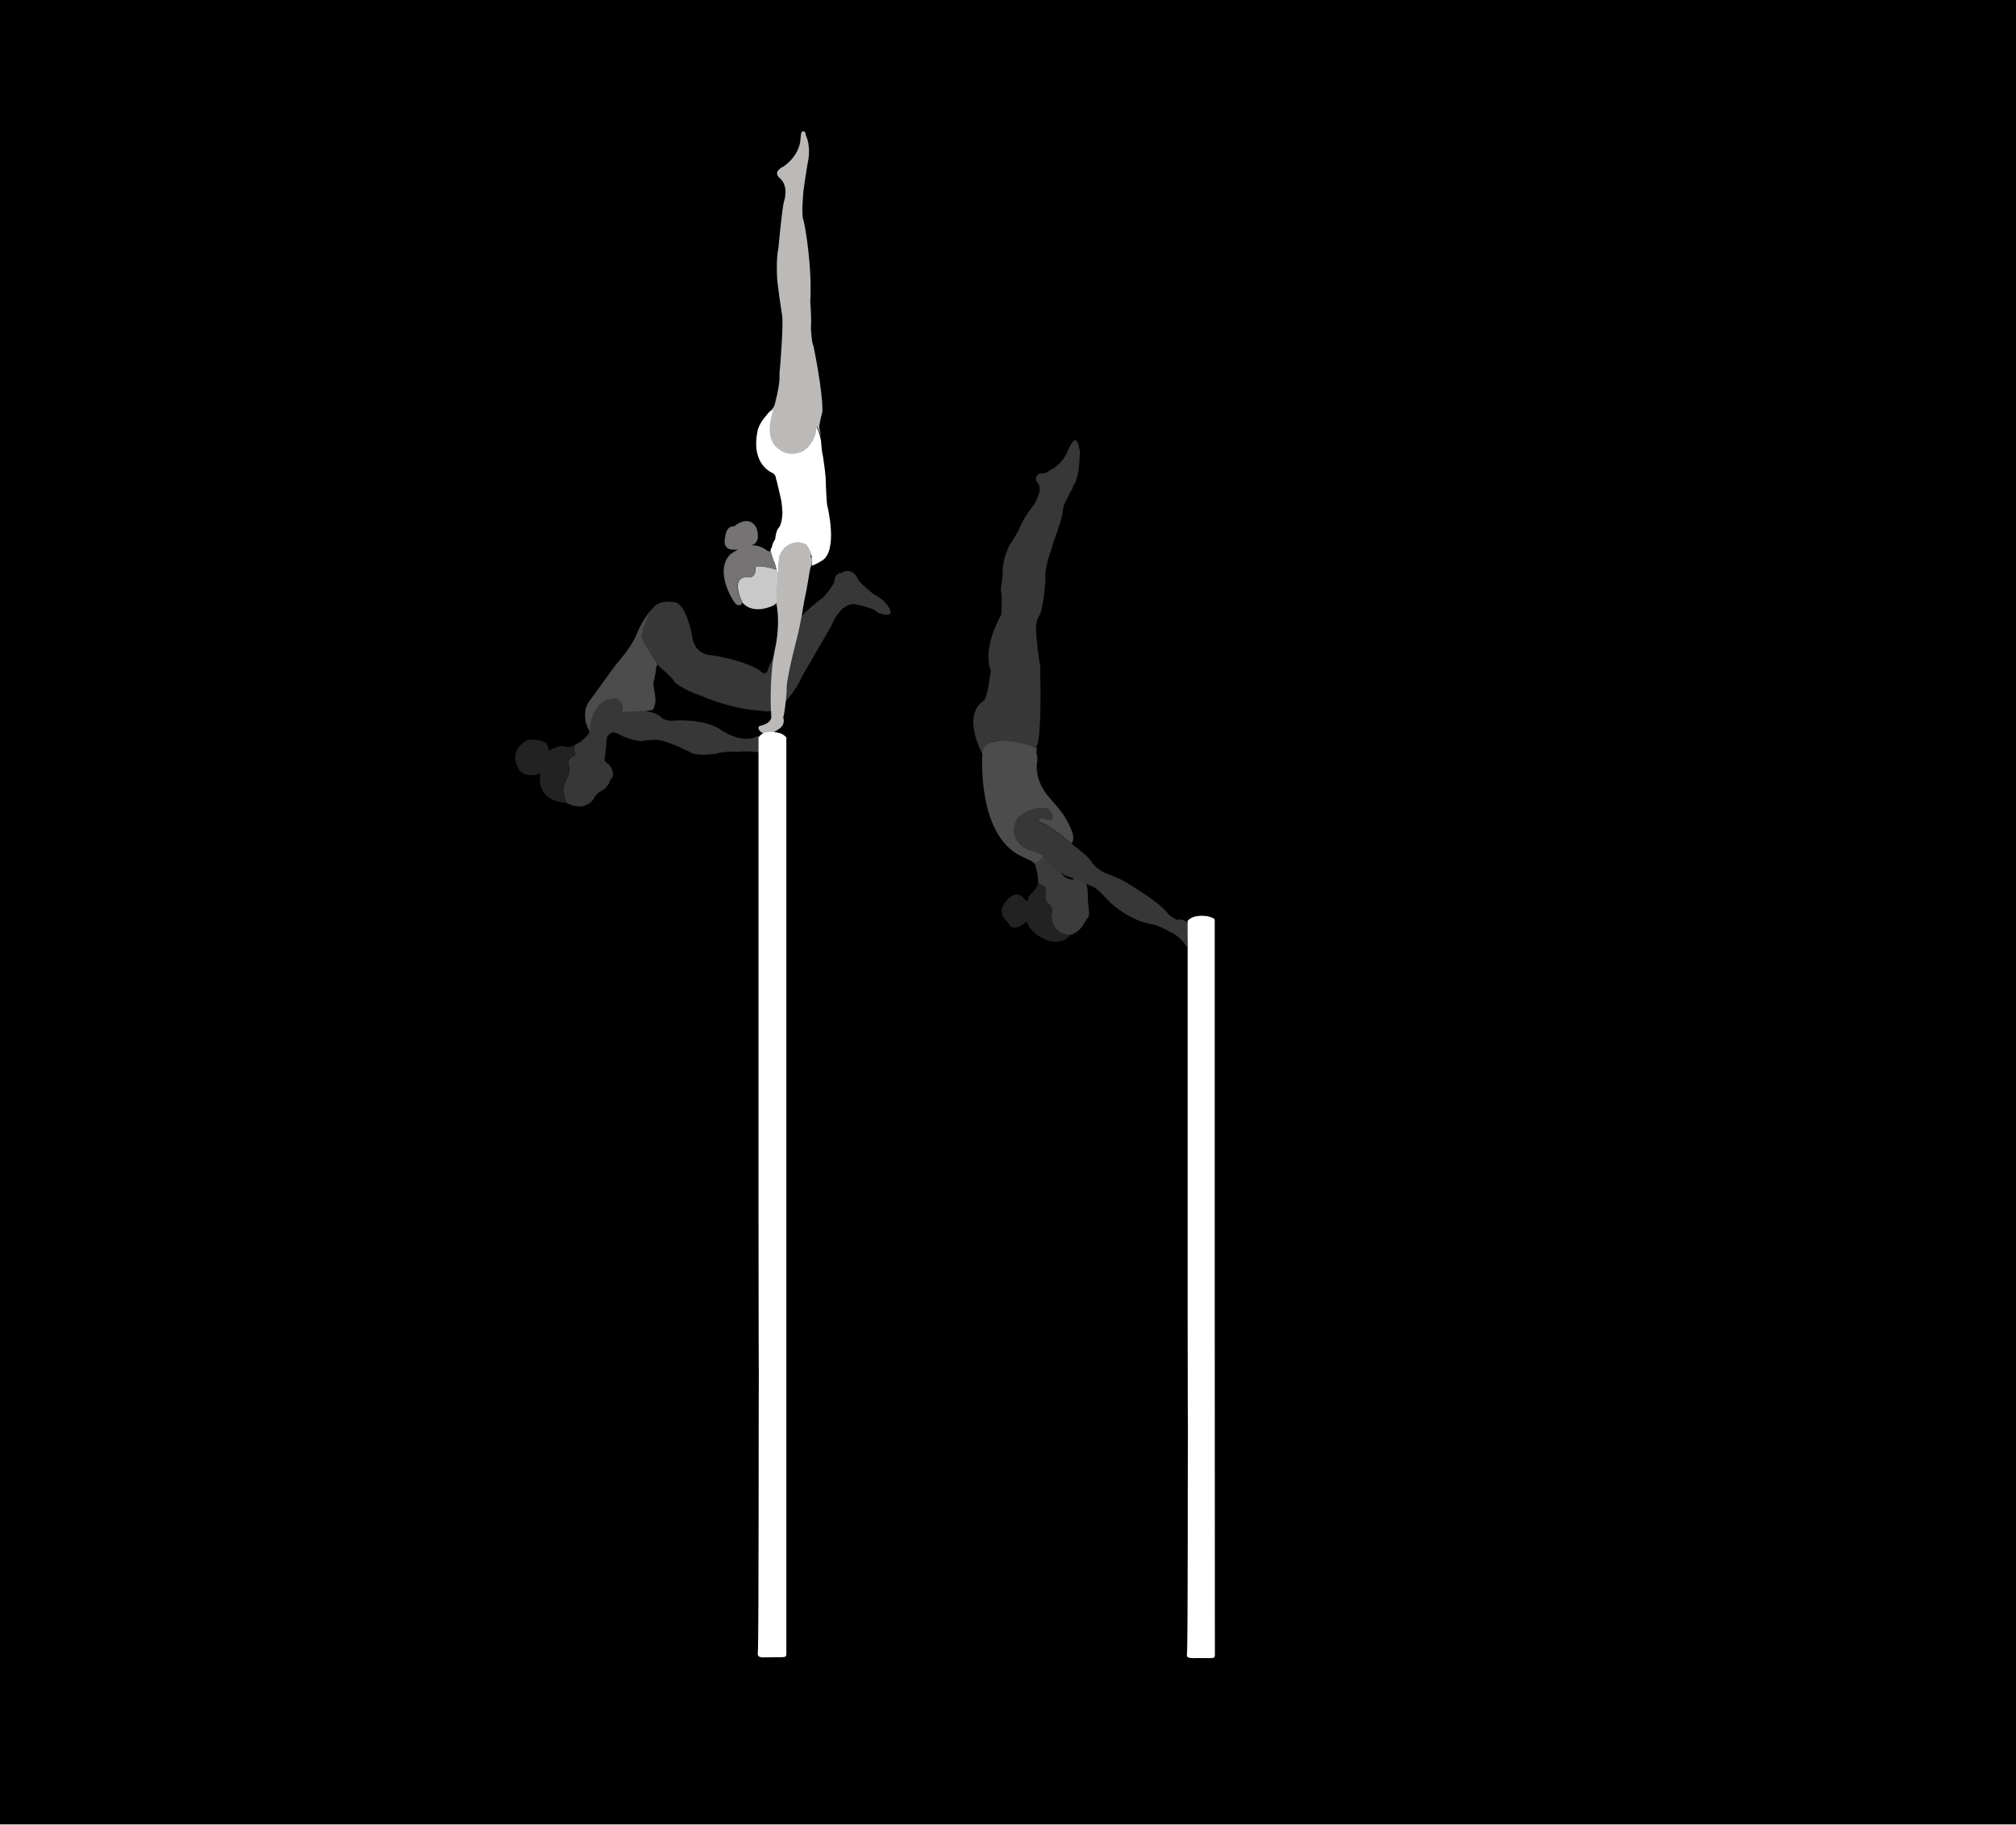
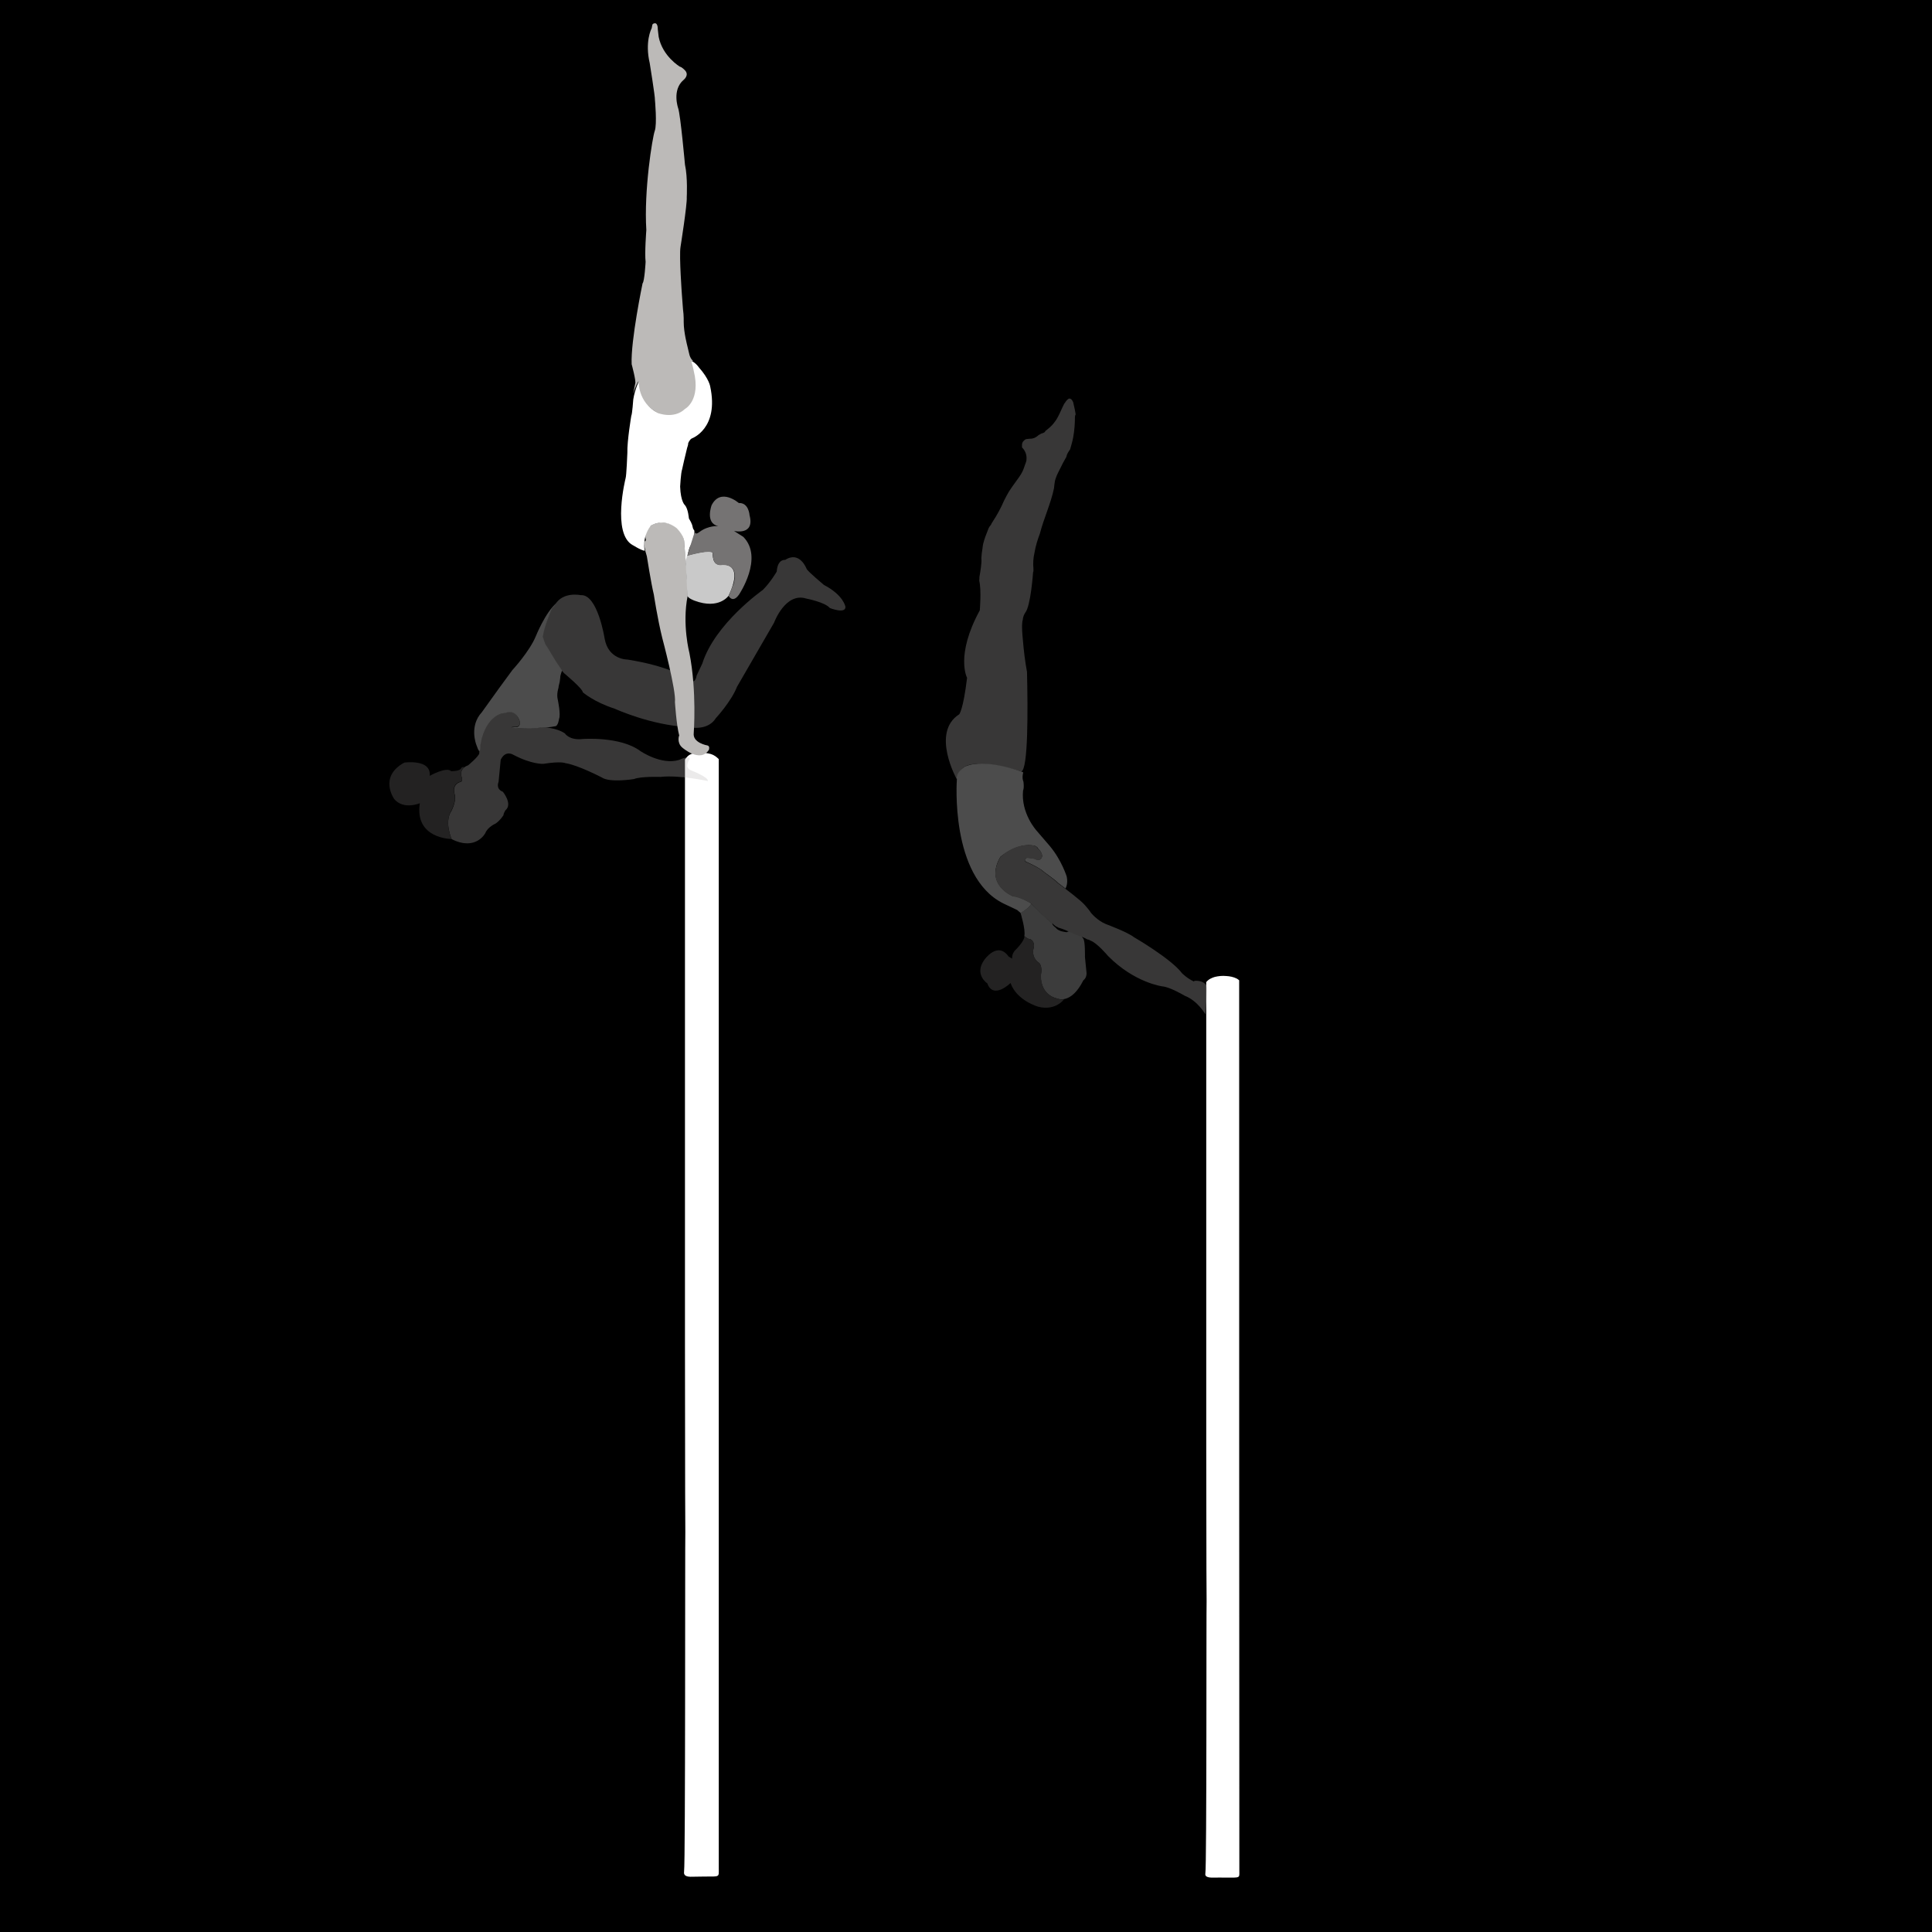
- <svg xmlns="http://www.w3.org/2000/svg" id="Capa_1" data-name="Capa 1" viewBox="0 0 1369 1238.79">
-   <defs>
-     <style>
-       .cls-1 {
-         fill: #757373;
-       }
- 
-       .cls-2 {
-         fill: #fff;
-       }
- 
-       .cls-3 {
-         fill: #bcbab8;
-       }
- 
-       .cls-4 {
-         stroke: #000;
-         stroke-miterlimit: 10;
-       }
- 
-       .cls-5 {
-         fill: #c9c9c9;
-       }
- 
-       .cls-6 {
-         opacity: .3;
-       }
- 
-       .cls-7 {
-         fill: none;
-       }
-     </style>
-   </defs>
-   <rect class="cls-4" x=".5" y=".5" width="1368" height="1237.79" />
-   <g>
-     <g class="cls-6">
+ <svg xmlns="http://www.w3.org/2000/svg" version="1.1" id="Capa_1" x="0px" y="0px" viewBox="0 0 1080 1080" style="enable-background:new 0 0 1080 1080;" xml:space="preserve">
+   <style type="text/css">
+ 	.st0{display:none;fill:#FFFFFF;}
+ 	.st1{fill:#FFFFFF;}
+ 	.st2{opacity:0.3;}
+ 	.st3{fill:#C9C9C9;}
+ 	.st4{fill:#BCBAB8;}
+ 	.st5{fill:none;}
+ 	.st6{fill:#757373;}
+ </style>
+   <rect x="-136.8" y="-219.5" width="1306.1" height="1322.5" />
+   <g id="Layer_2">
+     <g id="Capa_2_00000041977206964686540760000001219414656090201534_">
+       <rect x="-128.2" y="-81.1" class="st0" width="1225.2" height="1178.7" />
+       <path class="st1" d="M401.8,424.4c-0.2-0.2-0.4-0.5-0.7-0.7c-1.5-1.4-3.2-2.2-5-2.5c-1.9-0.4-3.8-0.6-5.7-0.5    c-1.8,0.1-3.6,0.4-5.2,1.4c-0.7,0.5-1.3,1.1-1.8,1.8c-0.2,0.2-0.3,0.5-0.5,0.7c0,1.1,0,2.2,0,3.6v97c0,0,0,49.5,0,74.2v17.1    c0,9.2,0,18.4,0,27.6l0,0v107.1l0.1,83.2l0.1,22.2c-0.2,5.6,0.1,184.1-0.7,189.7c-0.3,2,1,3,4.8,2.8c2.3-0.1,4.5,0,6.8-0.1    c8.5,0,7.8,0.4,7.8-4.4C401.8,892.1,401.8,614.2,401.8,424.4L401.8,424.4z" />
+       <path class="st1" d="M692.7,548c-0.4-0.4-0.9-0.7-1.4-1c-1.8-0.9-3.9-1.3-5.9-1.4c-2.1-0.2-4.2,0-6.3,0.5    c-1.7,0.5-3.5,1.3-4.8,2.9c0,0.7,0,1.3,0,2v77.9c0,0,0,39.7,0,59.6v13.7c0,7.4,0,14.8,0,22.1l0,0v86l0.1,66.8l0.1,17.9    c-0.2,4.5,0.1,147.8-0.7,152.3c-0.3,1.6,1,2.4,4.7,2.3c2.2-0.1,4.4,0,6.7,0c8.2,0,7.6,0.3,7.6-3.6    C692.7,923.4,692.7,700.5,692.7,548L692.7,548z" />
+     </g>
+   </g>
+   <g id="Layer_2_00000091000990790212287460000004320206396154655893_">
+     <g id="Capa_2_00000181070401579541068570000001338736102370585783_">
+       <g class="st2">
+         <g>
+           <path class="st3" d="M570.5,510.4c0,0,2.9,9.2,2.1,12.8c0,0,1.7,1.7,2.9,1.7c0,0,2.7,0.4,2.5,4.4c0,0-2.3,5.7,3,9.1      c0,0,1.9,1.9,0.8,6.9c0,0-0.8,10.7,9.5,13c0,0,7.6,3.2,14.3-10.3c0,0,2.3-1.5,1.7-5l-0.8-8c0,0,0.2-9.7-1.1-10.5      c0,0-3.4-6.3-9.1-3.4c0,0-4.6-0.3-5.9-2.3c0,0-2.4-1.7-2.2-2.7V516c0,0-0.7-0.5-1-0.6c0,0-10-9.3-11-10.4      C576.1,505.1,577.5,506,570.5,510.4z" />
+           <path class="st4" d="M600.8,228.8c-0.3-1.4-0.6-2.7-0.9-4c-0.7-1.6-1.5-2.1-2.4-2c-0.1,0.1-0.3,0.2-0.4,0.3      c-0.1,0.1-0.2,0.2-0.4,0.3c0,0-0.1,0.1-0.2,0.2c-0.2,0.2-0.4,0.5-0.6,0.7c-0.2,0.3-0.4,0.6-0.6,0.9l0,0l-0.1,0.1      c-0.1,0.1-0.2,0.3-0.3,0.4c-0.7,1.3-1.3,2.7-1.9,4c-1.1,2.4-2.2,4.8-3.9,6.8c-1.2,1.6-3,3.1-4.7,4.4c-0.2,0.5-0.5,0.8-1,1      c-0.4,0.2-0.9,0.4-1.4,0.5c-0.5,0.3-0.9,0.6-1.4,0.8c-0.3,0.3-0.6,0.5-1,0.8c-0.7,0.5-1.6,1-2.5,1.1c-0.1,0-0.1,0.1-0.1,0.1      s-1.7,0-3.5,0.3c-0.1,0-0.1,0.1-0.2,0.1c-0.2,0.2-0.5,0.3-0.7,0.5c-0.1,0.1-0.1,0.1-0.2,0.2c0,0-0.1,0.1-0.2,0.2      c-0.2,0.2-0.3,0.4-0.5,0.6l0,0c0,0.1-0.1,0.2-0.1,0.3c-0.1,0.1-0.1,0.3-0.2,0.5v0.1c0,0.2-0.1,0.3-0.1,0.5v0.2      c0,0.2,0,0.5,0,0.7c0,0.1,0,0.2,0,0.4c0,0.1,0,0.2,0,0.2v0.1c2.3,2.3,2.7,4.9,2.5,6.7c0,0.4,0,0.9-0.2,1.2c0,0,0,0,0,0.1      c-0.2,0.8-0.5,1.4-0.5,1.4l0,0c-0.5,1.4-0.9,2.8-1.6,4.2c-1,2.1-2.6,4-3.9,5.9c-1.2,1.7-2.5,3.4-3.6,5.2c-1,1.6-1.8,3.3-2.7,5      c-1.8,4.2-4,8.2-6.5,12c-0.2,0.3-0.3,0.5-0.5,0.8c-0.1,0.3-0.2,0.6-0.4,0.8c-0.2,0.3-0.4,0.5-0.6,0.8c0,0,0,0.1-0.1,0.1      c-0.1,0.1-0.1,0.2-0.2,0.3c-0.2,0.3-0.3,0.7-0.5,1c0,0.1,0,0.2-0.1,0.3c-1.1,2.7-2.1,5.3-2.8,8.1c-0.2,0.9-0.3,1.8-0.4,2.7      c-0.1,0.9-0.3,1.8-0.4,2.7c-0.1,0.8-0.1,1.7-0.2,2.5c0,0.2,0,0.3,0,0.5c0.3,1.8-0.6,7.5-1.1,10.1c0,0.7,0,1.4-0.1,2.1      c1.3,5.4,0.3,16.6,0.3,16.6c-13.8,25.3-7.1,37.7-7.1,37.7c-2.2,18.2-4.4,20.4-4.4,20.4c-16,10.2-1.3,36.4-1.3,36.4      c-0.4-2.7,1.8-4.4,1.8-4.4c4.4-9.8,34.2,0,34.2,0c3.9-1.2,3.7-34.5,3.2-55.7c-1.1-5.9-1.8-11.8-2.3-17.8      c-0.3-3.4-0.7-7-0.3-10.3c0-0.3,0.1-0.5,0.2-0.8c0.1-0.5,0.1-0.9,0.2-1.4c0.2-0.8,0.5-1.6,0.9-2.3c0.1-0.1,0.2-0.3,0.3-0.4      c0-0.1,0-0.1,0-0.1c3.1-3.6,4.4-22.6,4.4-22.6l0.2-0.6c0-0.4,0-0.9,0-1.3c-0.3-3.1-0.1-6.1,0.6-9.1c0.6-3.6,1.7-7.2,3-10.6      c2.2-8.6,6.1-16.7,7.9-25.4c0.1-1.1,0.2-2.2,0.4-3.3c0.4-2.7,1.7-5,2.9-7.4c1.1-2.3,2.3-4.6,3.6-6.8c0.1-0.7,0.4-1.5,0.8-2.2      c0.4-0.7,0.8-1.3,1.3-2c0.6-2.2,1.3-4.4,1.7-6.6c0.7-3.8,1-7.7,1-11.6c0-0.5,0.2-1,0.4-1.4C601.1,230.6,601,229.7,600.8,228.8z" />
+           <path class="st5" d="M570.8,431.2c0,0-30.5-10.4-34.2,0c0,0-2.2,1.5-1.8,4.4c0,0-4.3,57.2,31.6,72.3" />
+           <path class="st1" d="M534.9,435.6c0,0-4.1,54.4,25.9,69.4l7.8,3.7l2,1.7c0,0,7-4.3,5.5-5.6c0,0-6.3-3.9-9.8-3.8      c0,0-16.1-6.4-7.1-22c0,0,9.6-8.4,19.2-6.2c0,0,1.4,0.3,2,1.7c0,0,3.4,3.1,1.6,5.4c0,0-0.7,1.2-2.6,0.6c0,0-1.2-0.7-2.2-0.7      c0,0-3-0.5-3.4-0.2c0,0-1.7,0.9-0.4,2c0,0,8,3.5,10.2,5.8c0,0,7.1,5.1,7.7,6l3,2.3l1.3,1c0,0,1.6-2.5,0.7-6.7      c0,0-2.8-9.1-9.4-17l-7.4-8.6c0,0-8.9-9.7-7.6-22.5c0,0,0.7-1.1,0.2-5c0,0-1-1.8-0.1-5.1c0,0-0.8-0.5-1.1-0.5      c0,0-20.1-7.6-31.2-2.9C539.4,428.3,533.9,432.1,534.9,435.6z" />
+           <path class="st4" d="M667.5,548.7l0.1-0.4c0,0,6.4-0.8,7.3,4.2l-1.1,14.5c0,0-4.2-7.5-11.4-10.3c0,0-8.4-5-12.6-5.3      c0,0-15.6-2-30.4-17c0,0-6.1-7.3-9.8-8.6c-0.6-0.4-1.2-0.6-1.9-0.7c-0.5-0.3-1-0.6-1.5-0.8c-1.5-0.8-3.2-1.1-4.8-1.8      c-0.1,0-0.2,0-0.2-0.1c-3.3-1.5-7.1-3.2-9.7-3.9c-0.2-0.2-0.4-0.3-0.7-0.4c-0.2-0.1-0.4-0.2-0.6-0.3c-0.4-0.3-0.7-0.5-1-0.8      c-0.5-0.4-1-0.9-1.5-1.2c-0.2-0.1-0.3-0.2-0.5-0.2c-3.7-3.4-9.8-9.1-11.1-10.7c0,0-4.9-3-9.8-3.8c0,0-16.2-6-7.1-22      c0,0,7.4-7.7,17.6-6.6c0,0,2.5,0.1,3.2,1.6c0,0,0.7,0.9,0.9,0.9c0,0,2,2.1,1.6,3.9c0,0-0.2,1.8-2.1,1.9c0,0-0.8,0-1.4-0.3      c0,0-1.1-0.6-2.4-0.6l-1.7-0.2c0,0-1.3-0.4-1.9,0.7c0,0-0.5,0.6,0.2,1.2c0,0,0,0.2,0.5,0.3c0,0,7.7,3.3,9.7,5.5      c0,0,7.4,5.4,7.6,6l4.5,3.4c0,0,8.7,6.5,10.9,9.1c0,0,3,3.4,3.4,4.3c0,0,3.5,4.4,8.5,6.4c0,0,12.1,4.5,15.6,7.3      c0,0,20.9,12.1,26.9,20.2C660.7,544,663.8,547.1,667.5,548.7z" />
+           <path class="st6" d="M594.8,558.6c0,0-4.6,6.6-14.3,4.2c0,0-12.1-3.3-15.6-13.3c0,0-9.6,9.5-13,0.2c0,0-7.5-4.9-1.7-13.1      c0,0,7.4-10.7,13.6-1.9l2,1.2c0,0-0.4-3,2.2-5.2c0,0,5.1-5.1,4.6-7.5c0,0,1.8,1.7,2.9,1.7c0,0,2.8,0.4,2.5,4.4      c0,0-2.2,5.5,3,9.1c0,0,1.6,1.3,1,5.8c0,0-0.8,5.5,2.4,9.8c0,0,2.5,3.5,6.8,4.2l0.6,0.2C591.8,558.5,593.5,558.9,594.8,558.6      L594.8,558.6L594.8,558.6z" />
+         </g>
+       </g>
+       <g class="st2">
+         <path class="st4" d="M385.5,424.3c0,0-3.3,4.6,0.5,6.2c0,0,10.6,4.1,9.6,6.1c0,0-16-3.5-26.4-2.3c0,0-11-0.4-14.8,1.2     c0,0-13.5,2.2-18-0.9c0,0-13.4-7-20.4-8c0,0-2.2-1.2-12.3,0.4c0,0-6.4,0.4-16.8-5.1c0,0-4.3-2.8-7,2.8l-1.2,12.4     c0,0-1.8,3.9,2.4,5.5c0,0,5.7,6.9,1.4,10.4c0,0-1.2,2-1,2.6c0,0-1.9,3.1-4.5,4.8c0,0-4.4,1.9-5.7,5.3c0,0-5.2,10.2-18.8,3.4     c0,0-4.3-9.5-0.2-15.7c0,0,2.6-4.7,2.1-8.7c0,0-2.5-5.9,3-7.6c0,0,1.1,0.2,0.9-2.1c0,0-2.5-5.1,3.4-7.2c0,0,5.7-4.7,6.2-6.6     c0,0,0.1-20.9,14.5-22.8c0,0,5.4-2.9,8,4.5c0,0,1.1,2.9-1.8,3.4c0,0-3.2-0.2-2.3,0.4c0,0,8.9,1.4,16.5-0.2c0,0,7.9,0,13,3.5     c0,0,2.4,4,10,3.1c0,0,20.9-1.6,32.1,6.7c0,0,11.8,8.1,21.7,5C379.6,424.8,385.6,422,385.5,424.3z" />
+         <path class="st6" d="M252.4,469c0,0-20.8,0-17.7-20c0,0-9,3.9-14.3-2.3c0,0-9-12.4,5.6-20.4c0,0,15.2-2.2,14.2,7.4     c0,0,9.4-5.3,12-2.6c0,0,3.9,0.1,5.3-1.2c0.2-0.2,0.3-0.4,0.4-0.7c0,0,1.7-1,1.4-0.2l0,0l0,0l0,0c0,0-2.5,1.9-1.2,5.6     c0,0,0.3,0.7,0.1,1.5c0,0-0.1,0.9-0.8,0.9h-0.2c0,0-4.5,1-3.3,6.3l0.3,1.1c0,0,0.2,1,0.1,2.2c0,0,0.1,2-1.9,6.3     C252.5,453,248.1,458,252.4,469z" />
+         <path class="st4" d="M310.3,338c4.4-7.5,14.3-5.3,14.3-5.3c9.5-0.8,13.4,24.3,13.4,24.3c2.1,11.9,12.8,11.7,12.8,11.7     c23.3,3.7,32.5,10.1,32.5,10.1c5.5,5.4,6.1-1.1,6.1-1.1l3.2-6.8c7.1-22.4,33.8-41.1,33.8-41.1c4.5-4.5,7.8-10.3,7.8-10.3     c0.5-7.2,4.7-6.5,4.7-6.5c8.2-5.3,12,5,12,5c0.7,1.5,9.7,9,9.7,9c11,5.7,12,12.2,12,12.2c0.2,4.2-8.7,0.7-8.7,0.7     c-2.7-3.3-13.2-5.3-13.2-5.3c-11.7-3.7-18,13.5-18,13.5L412,383.9c-3.2,8.2-11.8,17.5-11.8,17.5c-4.8,7.8-15.8,5-15.8,5     c-20.7-1-40.7-10.2-40.7-10.2c-11.8-3.8-17.9-9.2-17.9-9.2c-0.1-2.1-10.5-10.7-10.5-10.7c-2.8-2.7-9.2-13.9-9.2-13.9     c-3.2-5.4-2.6-6.8-2.6-6.8c-0.9-2,5.1-15.6,5.1-15.6L310.3,338z" />
+         <path class="st5" d="M268.2,418.6c0,0-4.7-7.7-1.4-17l5.9-8.7c0,0,11.5-16,13.7-18.1" />
+         <path class="st1" d="M286.4,374.6c0,0,9.6-10.4,13.1-18.9c0,0,5.4-13.5,11.6-18.6c0,0-1.3,1.9-2.4,2.9c0,0-5.5,12.4-5.1,16.4     c0,0,1.1,3.8,2.1,4.9l5,8.3l3.5,5.2c0,0-1.1,2.9-1,3.8c0,0-0.3,2.9-0.5,3.3c0,0-0.6,2.3-0.5,2.6c0,0-1.2,3.5-0.4,6.6     c0,0,1.8,8.4,0.7,10.8c0,0-0.5,4.2-2.3,4.1c0,0-3.1,0.6-5.1,0.7c0,0-0.9-0.1-2.1-0.1c0,0-3.9,0.7-6.8,0.7c0,0-5.3,0-8.1-0.3     l-1.6-0.2c0,0-0.5-0.1,0-0.3c0,0,1.1-0.1,2.2,0c0,0,2.3-0.1,1.9-3c0,0-0.8-3.8-3.9-5.1c0,0-1.8-0.9-4.2,0.2     c0,0-9.1-0.4-13.2,14.2l-0.8,4c0,0,0.3,7.1-2.2-0.4s-0.1-0.3-0.1-0.3s-4-10.2,3.1-17.9l9.7-13.5L286.4,374.6z" />
+       </g>
      <g>
-         <path class="cls-5" d="m702.72,586.57s2.9,9.2,2.1,12.8c0,0,1.7,1.7,2.9,1.7,0,0,2.7.4,2.5,4.4,0,0-2.3,5.7,3,9.1,0,0,1.9,1.9.8,6.9,0,0-.8,10.7,9.5,13,0,0,7.6,3.2,14.3-10.3,0,0,2.3-1.5,1.7-5l-.8-8s.2-9.7-1.1-10.5c0,0-3.4-6.3-9.1-3.4,0,0-4.6-.3-5.9-2.3,0,0-2.4-1.7-2.2-2.7v-.1s-.7-.5-1-.6c0,0-10-9.3-11-10.4-.1.1,1.3,1-5.7,5.4h0Z" />
-         <path class="cls-3" d="m733.02,304.97c-.3-1.4-.6-2.7-.9-4-.7-1.6-1.5-2.1-2.4-2-.1.1-.3.2-.4.3-.1.1-.2.2-.4.3,0,0-.1.1-.2.2-.2.2-.4.5-.6.7-.2.3-.4.6-.6.9h0l-.1.1c-.1.1-.2.3-.3.4-.7,1.3-1.3,2.7-1.9,4-1.1,2.4-2.2,4.8-3.9,6.8-1.2,1.6-3,3.1-4.7,4.4-.2.5-.5.8-1,1-.4.2-.9.4-1.4.5-.5.3-.9.6-1.4.8-.3.3-.6.5-1,.8-.7.5-1.6,1-2.5,1.1-.1,0-.1.1-.1.1,0,0-1.7,0-3.5.3-.1,0-.1.1-.2.1-.2.2-.5.3-.7.5l-.2.2c-.07.07-.13.13-.2.2-.2.2-.3.4-.5.6h0c0,.1-.1.2-.1.3-.1.1-.1.3-.2.5v.1c0,.2-.1.3-.1.5v1.6c2.3,2.3,2.7,4.9,2.5,6.7,0,.4,0,.9-.2,1.2v.1c-.2.8-.5,1.4-.5,1.4h0c-.5,1.4-.9,2.8-1.6,4.2-1,2.1-2.6,4-3.9,5.9-1.2,1.7-2.5,3.4-3.6,5.2-1,1.6-1.8,3.3-2.7,5-1.8,4.2-4,8.2-6.5,12-.2.3-.3.5-.5.8-.1.3-.2.6-.4.8-.2.3-.4.5-.6.8,0,0,0,.1-.1.1-.1.1-.1.2-.2.3-.2.3-.3.7-.5,1,0,.1,0,.2-.1.3-1.1,2.7-2.1,5.3-2.8,8.1-.2.9-.3,1.8-.4,2.7-.1.9-.3,1.8-.4,2.7-.1.8-.1,1.7-.2,2.5v.5c.3,1.8-.6,7.5-1.1,10.1,0,.7,0,1.4-.1,2.1,1.3,5.4.3,16.6.3,16.6-13.8,25.3-7.1,37.7-7.1,37.7-2.2,18.2-4.4,20.4-4.4,20.4-16,10.2-1.3,36.4-1.3,36.4-.4-2.7,1.8-4.4,1.8-4.4,4.4-9.8,34.2,0,34.2,0,3.9-1.2,3.7-34.5,3.2-55.7-1.1-5.9-1.8-11.8-2.3-17.8-.3-3.4-.7-7-.3-10.3,0-.3.1-.5.2-.8.1-.5.1-.9.2-1.4.2-.8.5-1.6.9-2.3.1-.1.2-.3.3-.4v-.1c3.1-3.6,4.4-22.6,4.4-22.6l.2-.6v-1.3c-.3-3.1-.1-6.1.6-9.1.6-3.6,1.7-7.2,3-10.6,2.2-8.6,6.1-16.7,7.9-25.4.1-1.1.2-2.2.4-3.3.4-2.7,1.7-5,2.9-7.4,1.1-2.3,2.3-4.6,3.6-6.8.1-.7.4-1.5.8-2.2.4-.7.8-1.3,1.3-2,.6-2.2,1.3-4.4,1.7-6.6.7-3.8,1-7.7,1-11.6,0-.5.2-1,.4-1.4-.2-1-.3-1.9-.5-2.8h0Z" />
-         <path class="cls-7" d="m703.02,507.37s-30.5-10.4-34.2,0c0,0-2.2,1.5-1.8,4.4,0,0-4.3,57.2,31.6,72.3" />
-         <path class="cls-2" d="m667.12,511.77s-4.1,54.4,25.9,69.4l7.8,3.7,2,1.7s7-4.3,5.5-5.6c0,0-6.3-3.9-9.8-3.8,0,0-16.1-6.4-7.1-22,0,0,9.6-8.4,19.2-6.2,0,0,1.4.3,2,1.7,0,0,3.4,3.1,1.6,5.4,0,0-.7,1.2-2.6.6,0,0-1.2-.7-2.2-.7,0,0-3-.5-3.4-.2,0,0-1.7.9-.4,2,0,0,8,3.5,10.2,5.8,0,0,7.1,5.1,7.7,6l3,2.3,1.3,1s1.6-2.5.7-6.7c0,0-2.8-9.1-9.4-17l-7.4-8.6s-8.9-9.7-7.6-22.5c0,0,.7-1.1.2-5,0,0-1-1.8-.1-5.1,0,0-.8-.5-1.1-.5,0,0-20.1-7.6-31.2-2.9-.3-.1-5.8,3.7-4.8,7.2h0Z" />
-         <path class="cls-3" d="m799.72,624.87l.1-.4s6.4-.8,7.3,4.2l-1.1,14.5s-4.2-7.5-11.4-10.3c0,0-8.4-5-12.6-5.3,0,0-15.6-2-30.4-17,0,0-6.1-7.3-9.8-8.6-.6-.4-1.2-.6-1.9-.7-.5-.3-1-.6-1.5-.8-1.5-.8-3.2-1.1-4.8-1.8-.1,0-.2,0-.2-.1-3.3-1.5-7.1-3.2-9.7-3.9-.2-.2-.4-.3-.7-.4-.2-.1-.4-.2-.6-.3-.4-.3-.7-.5-1-.8-.5-.4-1-.9-1.5-1.2-.2-.1-.3-.2-.5-.2-3.7-3.4-9.8-9.1-11.1-10.7,0,0-4.9-3-9.8-3.8,0,0-16.2-6-7.1-22,0,0,7.4-7.7,17.6-6.6,0,0,2.5.1,3.2,1.6,0,0,.7.9.9.9,0,0,2,2.1,1.6,3.9,0,0-.2,1.8-2.1,1.9,0,0-.8,0-1.4-.3,0,0-1.1-.6-2.4-.6l-1.7-.2s-1.3-.4-1.9.7c0,0-.5.6.2,1.2,0,0,0,.2.5.3,0,0,7.7,3.3,9.7,5.5,0,0,7.4,5.4,7.6,6l4.5,3.4s8.7,6.5,10.9,9.1c0,0,3,3.4,3.4,4.3,0,0,3.5,4.4,8.5,6.4,0,0,12.1,4.5,15.6,7.3,0,0,20.9,12.1,26.9,20.2-.1-.1,3,3,6.7,4.6h0Z" />
-         <path class="cls-1" d="m727.02,634.77s-4.6,6.6-14.3,4.2c0,0-12.1-3.3-15.6-13.3,0,0-9.6,9.5-13,.2,0,0-7.5-4.9-1.7-13.1,0,0,7.4-10.7,13.6-1.9l2,1.2s-.4-3,2.2-5.2c0,0,5.1-5.1,4.6-7.5,0,0,1.8,1.7,2.9,1.7,0,0,2.8.4,2.5,4.4,0,0-2.2,5.5,3,9.1,0,0,1.6,1.3,1,5.8,0,0-.8,5.5,2.4,9.8,0,0,2.5,3.5,6.8,4.2l.6.2c0,.1,1.7.5,3,.2h0Z" />
+         <path class="st4" d="M381.4,417.9c0,0,10.1,8.9,14.9,1.2c0,0,0.7-2.1-0.9-2.4c0,0-8.3-1.4-7.6-6.9c0,0,1.8-23.3-2.4-44.7     c0,0-4.2-16-1-32c0,0-0.5-16-1.3-22.4c0,0-0.5-4.5-0.5-7.9c0,0-1.2-10.6-13.1-10.8c0,0-10.8,0.7-8.4,10.1c0,0-2.4-0.2,0.5,8.9     c0,0,2.4,15.3,3.9,21.4c0,0,2,13.3,4.7,24.2c0,0,7.9,29.6,7.1,35.9c0,0,0.8,12.8,2.4,18.7C379.5,411.2,378.3,415.3,381.4,417.9z" />
+         <path class="st1" d="M360.4,307.9c0,0-1.7-7.4,3.3-13.9c0,0,6.6-4.9,14.5,1.2c0,0,4,3.8,4.3,7.7c0,0,0.3,4.7,0.5,7.6l0.5,4.5     c0,0,1.5-9.6,2.8-10.3c0,0,2.6-6.3,1.7-8.4c0,0-0.6-0.3-0.9-2.1c0,0-0.1-1.3-2-4.4c0,0-0.4-5.3-2.2-7.4c0,0-2.4-1.8-2.7-10.4     c0,0,0.4-7.7,1.1-9.6l1.1-4.9l1.7-7.1c0,0,0.7-2,0.6-2.5s0-0.1,0-0.1s0.7-2,2-2.7c0,0,15.4-5.4,10.3-29.1c0,0-0.6-4.2-6.3-10.6     c0,0-3.6-5.4-7.6-3.7l-0.3-0.7c0,0,7.7,20.4-4.7,28.4c0,0-10.1,6.7-17.2-5.1c0,0-2-2.8-3.1-8l-0.3-4c0,0-2.6,5.1-3.5,11     c0,0-0.6,8.4-1.1,9.1c0,0-2.4,14.2-2.2,20.8c0,0-0.5,12.9-1,14.2c0,0-7.8,31.1,4.1,37.4C353.7,304.6,357.9,307.5,360.4,307.9z" />
+         <path class="st4" d="M387.4,201.7c0,0-1.6-1.1-2.2-4.2l-1-4.2c0,0-2-7.6-2-13.1c0,0,0.1-3.9-0.4-7.3l-0.6-8     c0,0-1.6-21.6-0.8-26.8c0,0,3.8-23.9,3.5-27.9c0,0,0.6-10.9-1-18.2c0,0-2.5-27.8-3.8-31.5c0,0-3.6-10.2,3-15.8     c0,0,3.5-2.7,0.7-5.5c0,0-1.7-1.8-2.7-1.9c0,0-9.7-5.7-11.9-16.7l-0.5-4.3c0,0,0.1-2.3-0.9-3.1c0,0-0.6-0.5-1.7,0.1     c0,0-0.5,0.2-0.6,1.4c0,0-0.2,1.4-0.4,1.5c0,0-3.7,7.2-0.9,19.1c0,0,3.1,19.2,2.9,20.4c0,0,1.3,13.8-0.1,17.5     c-1.3,3.7-6.1,33.1-4.7,55.4c0,0-1,12.9-0.4,17.8c0,0-0.6,10.9-1.7,12c0,0-6.7,32.1-6.1,45.2c0,0,2.6,9.6,2,10.8l-1.2,5.8     c0,0,1.5-5,3.1-7.2c0,0-0.6,11.8,10.5,17.8c0,0,9.1,3.8,15.4-2.2c0,0,9-4.7,4.9-21.3c0,0-0.1-1-1.3-5.1L387.4,201.7z" />
+         <path class="st3" d="M384,310.6c0,0,14.1-4.1,14.5-1.3c0,0-0.8,7.2,5,6.4c0,0,12.9-1.9,3.8,17.3c0,0-5.3,7.9-19,2.8     c0,0-4-1.4-4.1-3l-0.4-9.3l-0.5-8.9L384,310.6z" />
+         <path class="st6" d="M407.3,333.1c0,0,2.2,4.4,5.8-0.7c0,0,14-20.6,2.4-32.3l-5.2-3.3c0,0,11.8,2.8,8.7-8.8c0,0-0.4-7.1-6-6.8     c0,0-10.1-8.8-15.2,1.2c0,0-3.8,10.1,3.7,11.7c0,0-5.4-0.5-10.4,3.2c0,0-2.1,1.8-2.6,0.4l-0.2-0.2c0,0-3.7,11.6-4.1,13.2     c0,0,7.6-2.2,11.2-2.2c0,0,2.2-0.2,3,0.5c0,0,0.2,0.1,0.2,0.4v0.3c0,0-0.6,5.8,3.7,6.2c0,0,0.5,0.1,0.8,0c0,0,5.3-0.8,7,2.9     c0,0,1.5,2.4-0.1,7.9C409.8,326.6,408.1,331.7,407.3,333.1z" />
      </g>
    </g>
-     <g class="cls-6">
-       <path class="cls-3" d="m517.72,500.47s-3.3,4.6.5,6.2c0,0,10.6,4.1,9.6,6.1,0,0-16-3.5-26.4-2.3,0,0-11-.4-14.8,1.2,0,0-13.5,2.2-18-.9,0,0-13.4-7-20.4-8,0,0-2.2-1.2-12.3.4,0,0-6.4.4-16.8-5.1,0,0-4.3-2.8-7,2.8l-1.2,12.4s-1.8,3.9,2.4,5.5c0,0,5.7,6.9,1.4,10.4,0,0-1.2,2-1,2.6,0,0-1.9,3.1-4.5,4.8,0,0-4.4,1.9-5.7,5.3,0,0-5.2,10.2-18.8,3.4,0,0-4.3-9.5-.2-15.7,0,0,2.6-4.7,2.1-8.7,0,0-2.5-5.9,3-7.6,0,0,1.1.2.9-2.1,0,0-2.5-5.1,3.4-7.2,0,0,5.7-4.7,6.2-6.6,0,0,.1-20.9,14.5-22.8,0,0,5.4-2.9,8,4.5,0,0,1.1,2.9-1.8,3.4,0,0-3.2-.2-2.3.4,0,0,8.9,1.4,16.5-.2,0,0,7.9,0,13,3.5,0,0,2.4,4,10,3.1,0,0,20.9-1.6,32.1,6.7,0,0,11.8,8.1,21.7,5,0,0,6-2.8,5.9-.5h0Z" />
-       <path class="cls-1" d="m384.62,545.17s-20.8,0-17.7-20c0,0-9,3.9-14.3-2.3,0,0-9-12.4,5.6-20.4,0,0,15.2-2.2,14.2,7.4,0,0,9.4-5.3,12-2.6,0,0,3.9.1,5.3-1.2.2-.2.3-.4.4-.7,0,0,1.7-1,1.4-.2h0s-2.5,1.9-1.2,5.6c0,0,.3.7.1,1.5,0,0-.1.9-.8.9h-.2s-4.5,1-3.3,6.3l.3,1.1s.2,1,.1,2.2c0,0,.1,2-1.9,6.3.1.1-4.3,5.1,0,16.1h0Z" />
-       <path class="cls-3" d="m442.52,414.17c4.4-7.5,14.3-5.3,14.3-5.3,9.5-.8,13.4,24.3,13.4,24.3,2.1,11.9,12.8,11.7,12.8,11.7,23.3,3.7,32.5,10.1,32.5,10.1,5.5,5.4,6.1-1.1,6.1-1.1l3.2-6.8c7.1-22.4,33.8-41.1,33.8-41.1,4.5-4.5,7.8-10.3,7.8-10.3.5-7.2,4.7-6.5,4.7-6.5,8.2-5.3,12,5,12,5,.7,1.5,9.7,9,9.7,9,11,5.7,12,12.2,12,12.2.2,4.2-8.7.7-8.7.7-2.7-3.3-13.2-5.3-13.2-5.3-11.7-3.7-18,13.5-18,13.5l-20.7,35.8c-3.2,8.2-11.8,17.5-11.8,17.5-4.8,7.8-15.8,5-15.8,5-20.7-1-40.7-10.2-40.7-10.2-11.8-3.8-17.9-9.2-17.9-9.2-.1-2.1-10.5-10.7-10.5-10.7-2.8-2.7-9.2-13.9-9.2-13.9-3.2-5.4-2.6-6.8-2.6-6.8-.9-2,5.1-15.6,5.1-15.6l1.7-2h0Z" />
-       <path class="cls-7" d="m400.42,494.77s-4.7-7.7-1.4-17l5.9-8.7s11.5-16,13.7-18.1" />
-       <path class="cls-2" d="m418.62,450.77s9.6-10.4,13.1-18.9c0,0,5.4-13.5,11.6-18.6,0,0-1.3,1.9-2.4,2.9,0,0-5.5,12.4-5.1,16.4,0,0,1.1,3.8,2.1,4.9l5,8.3,3.5,5.2s-1.1,2.9-1,3.8c0,0-.3,2.9-.5,3.3,0,0-.6,2.3-.5,2.6,0,0-1.2,3.5-.4,6.6,0,0,1.8,8.4.7,10.8,0,0-.5,4.2-2.3,4.1,0,0-3.1.6-5.1.7,0,0-.9-.1-2.1-.1,0,0-3.9.7-6.8.7,0,0-5.3,0-8.1-.3l-1.6-.2s-.5-.1,0-.3c0,0,1.1-.1,2.2,0,0,0,2.3-.1,1.9-3,0,0-.8-3.8-3.9-5.1,0,0-1.8-.9-4.2.2,0,0-9.1-.4-13.2,14.2l-.8,4s.3,7.1-2.2-.4-.1-.3-.1-.3c0,0-4-10.2,3.1-17.9l9.7-13.5,7.4-10.1h0Z" />
-     </g>
-     <g>
-       <path class="cls-3" d="m530.13,494.07s-10.1,8.9-14.9,1.2c0,0-.7-2.1.9-2.4,0,0,8.3-1.4,7.6-6.9,0,0-1.8-23.3,2.4-44.7,0,0,4.2-16,1-32,0,0,.5-16,1.3-22.4,0,0,.5-4.5.5-7.9,0,0,1.2-10.6,13.1-10.8,0,0,10.8.7,8.4,10.1,0,0,2.4-.2-.5,8.9,0,0-2.4,15.3-3.9,21.4,0,0-2,13.3-4.7,24.2,0,0-7.9,29.6-7.1,35.9,0,0-.8,12.8-2.4,18.7.2,0,1.4,4.1-1.7,6.7h0Z" />
-       <path class="cls-2" d="m551.13,384.07s1.7-7.4-3.3-13.9c0,0-6.6-4.9-14.5,1.2,0,0-4,3.8-4.3,7.7,0,0-.3,4.7-.5,7.6l-.5,4.5s-1.5-9.6-2.8-10.3c0,0-2.6-6.3-1.7-8.4,0,0,.6-.3.9-2.1,0,0,.1-1.3,2-4.4,0,0,.4-5.3,2.2-7.4,0,0,2.4-1.8,2.7-10.4,0,0-.4-7.7-1.1-9.6l-1.1-4.9-1.7-7.1s-.7-2-.6-2.5,0-.1,0-.1c0,0-.7-2-2-2.7,0,0-15.4-5.4-10.3-29.1,0,0,.6-4.2,6.3-10.6,0,0,3.6-5.4,7.6-3.7l.3-.7s-7.7,20.4,4.7,28.4c0,0,10.1,6.7,17.2-5.1,0,0,2-2.8,3.1-8l.3-4s2.6,5.1,3.5,11c0,0,.6,8.4,1.1,9.1,0,0,2.4,14.2,2.2,20.8,0,0,.5,12.9,1,14.2,0,0,7.8,31.1-4.1,37.4.1-.2-4.1,2.7-6.6,3.1h0Z" />
-       <path class="cls-3" d="m524.13,277.87s1.6-1.1,2.2-4.2l1-4.2s2-7.6,2-13.1c0,0-.1-3.9.4-7.3l.6-8s1.6-21.6.8-26.8c0,0-3.8-23.9-3.5-27.9,0,0-.6-10.9,1-18.2,0,0,2.5-27.8,3.8-31.5,0,0,3.6-10.2-3-15.8,0,0-3.5-2.7-.7-5.5,0,0,1.7-1.8,2.7-1.9,0,0,9.7-5.7,11.9-16.7l.5-4.3s-.1-2.3.9-3.1c0,0,.6-.5,1.7.1,0,0,.5.2.6,1.4,0,0,.2,1.4.4,1.5,0,0,3.7,7.2.9,19.1,0,0-3.1,19.2-2.9,20.4,0,0-1.3,13.8.1,17.5,1.3,3.7,6.1,33.1,4.7,55.4,0,0,1,12.9.4,17.8,0,0,.6,10.9,1.7,12,0,0,6.7,32.1,6.1,45.2,0,0-2.6,9.6-2,10.8l1.2,5.8s-1.5-5-3.1-7.2c0,0,.6,11.8-10.5,17.8,0,0-9.1,3.8-15.4-2.2,0,0-9-4.7-4.9-21.3,0,0,.1-1,1.3-5.1l-.9-.5h0Z" />
-       <path class="cls-5" d="m527.53,386.77s-14.1-4.1-14.5-1.3c0,0,.8,7.2-5,6.4,0,0-12.9-1.9-3.8,17.3,0,0,5.3,7.9,19,2.8,0,0,4-1.4,4.1-3l.4-9.3.5-8.9-.7-4Z" />
-       <path class="cls-1" d="m504.23,409.27s-2.2,4.4-5.8-.7c0,0-14-20.6-2.4-32.3l5.2-3.3s-11.8,2.8-8.7-8.8c0,0,.4-7.1,6-6.8,0,0,10.1-8.8,15.2,1.2,0,0,3.8,10.1-3.7,11.7,0,0,5.4-.5,10.4,3.2,0,0,2.1,1.8,2.6.4l.2-.2s3.7,11.6,4.1,13.2c0,0-7.6-2.2-11.2-2.2,0,0-2.2-.2-3,.5,0,0-.2.1-.2.4v.3s.6,5.8-3.7,6.2c0,0-.5.1-.8,0,0,0-5.3-.8-7,2.9,0,0-1.5,2.4.1,7.9.2-.1,1.9,5,2.7,6.4h0Z" />
-     </g>
  </g>
-   <path class="cls-2" d="m533.98,500.7c-.2-.2-.4-.5-.7-.7-1.5-1.4-3.2-2.2-5-2.5-1.9-.4-3.8-.6-5.7-.5-1.8.1-3.6.4-5.2,1.4-.7.5-1.3,1.1-1.8,1.8-.2.2-.3.5-.5.7v219.5h0v107.1l.1,83.2.1,22.2c-.2,5.6.1,184.1-.7,189.7-.3,2,1,3,4.8,2.8,2.3-.1,4.5,0,6.8-.1,8.5,0,7.8.4,7.8-4.4V500.7h0Z" />
-   <path class="cls-2" d="m824.88,624.3c-.4-.4-.9-.7-1.4-1-1.8-.9-3.9-1.3-5.9-1.4-2.1-.2-4.2,0-6.3.5-1.7.5-3.5,1.3-4.8,2.9v175.3h0v86l.1,66.8.1,17.9c-.2,4.5.1,147.8-.7,152.3-.3,1.6,1,2.4,4.7,2.3,2.2-.1,4.4,0,6.7,0,8.2,0,7.6.3,7.6-3.6-.1-122.6-.1-345.5-.1-498h0Z" />
</svg>
